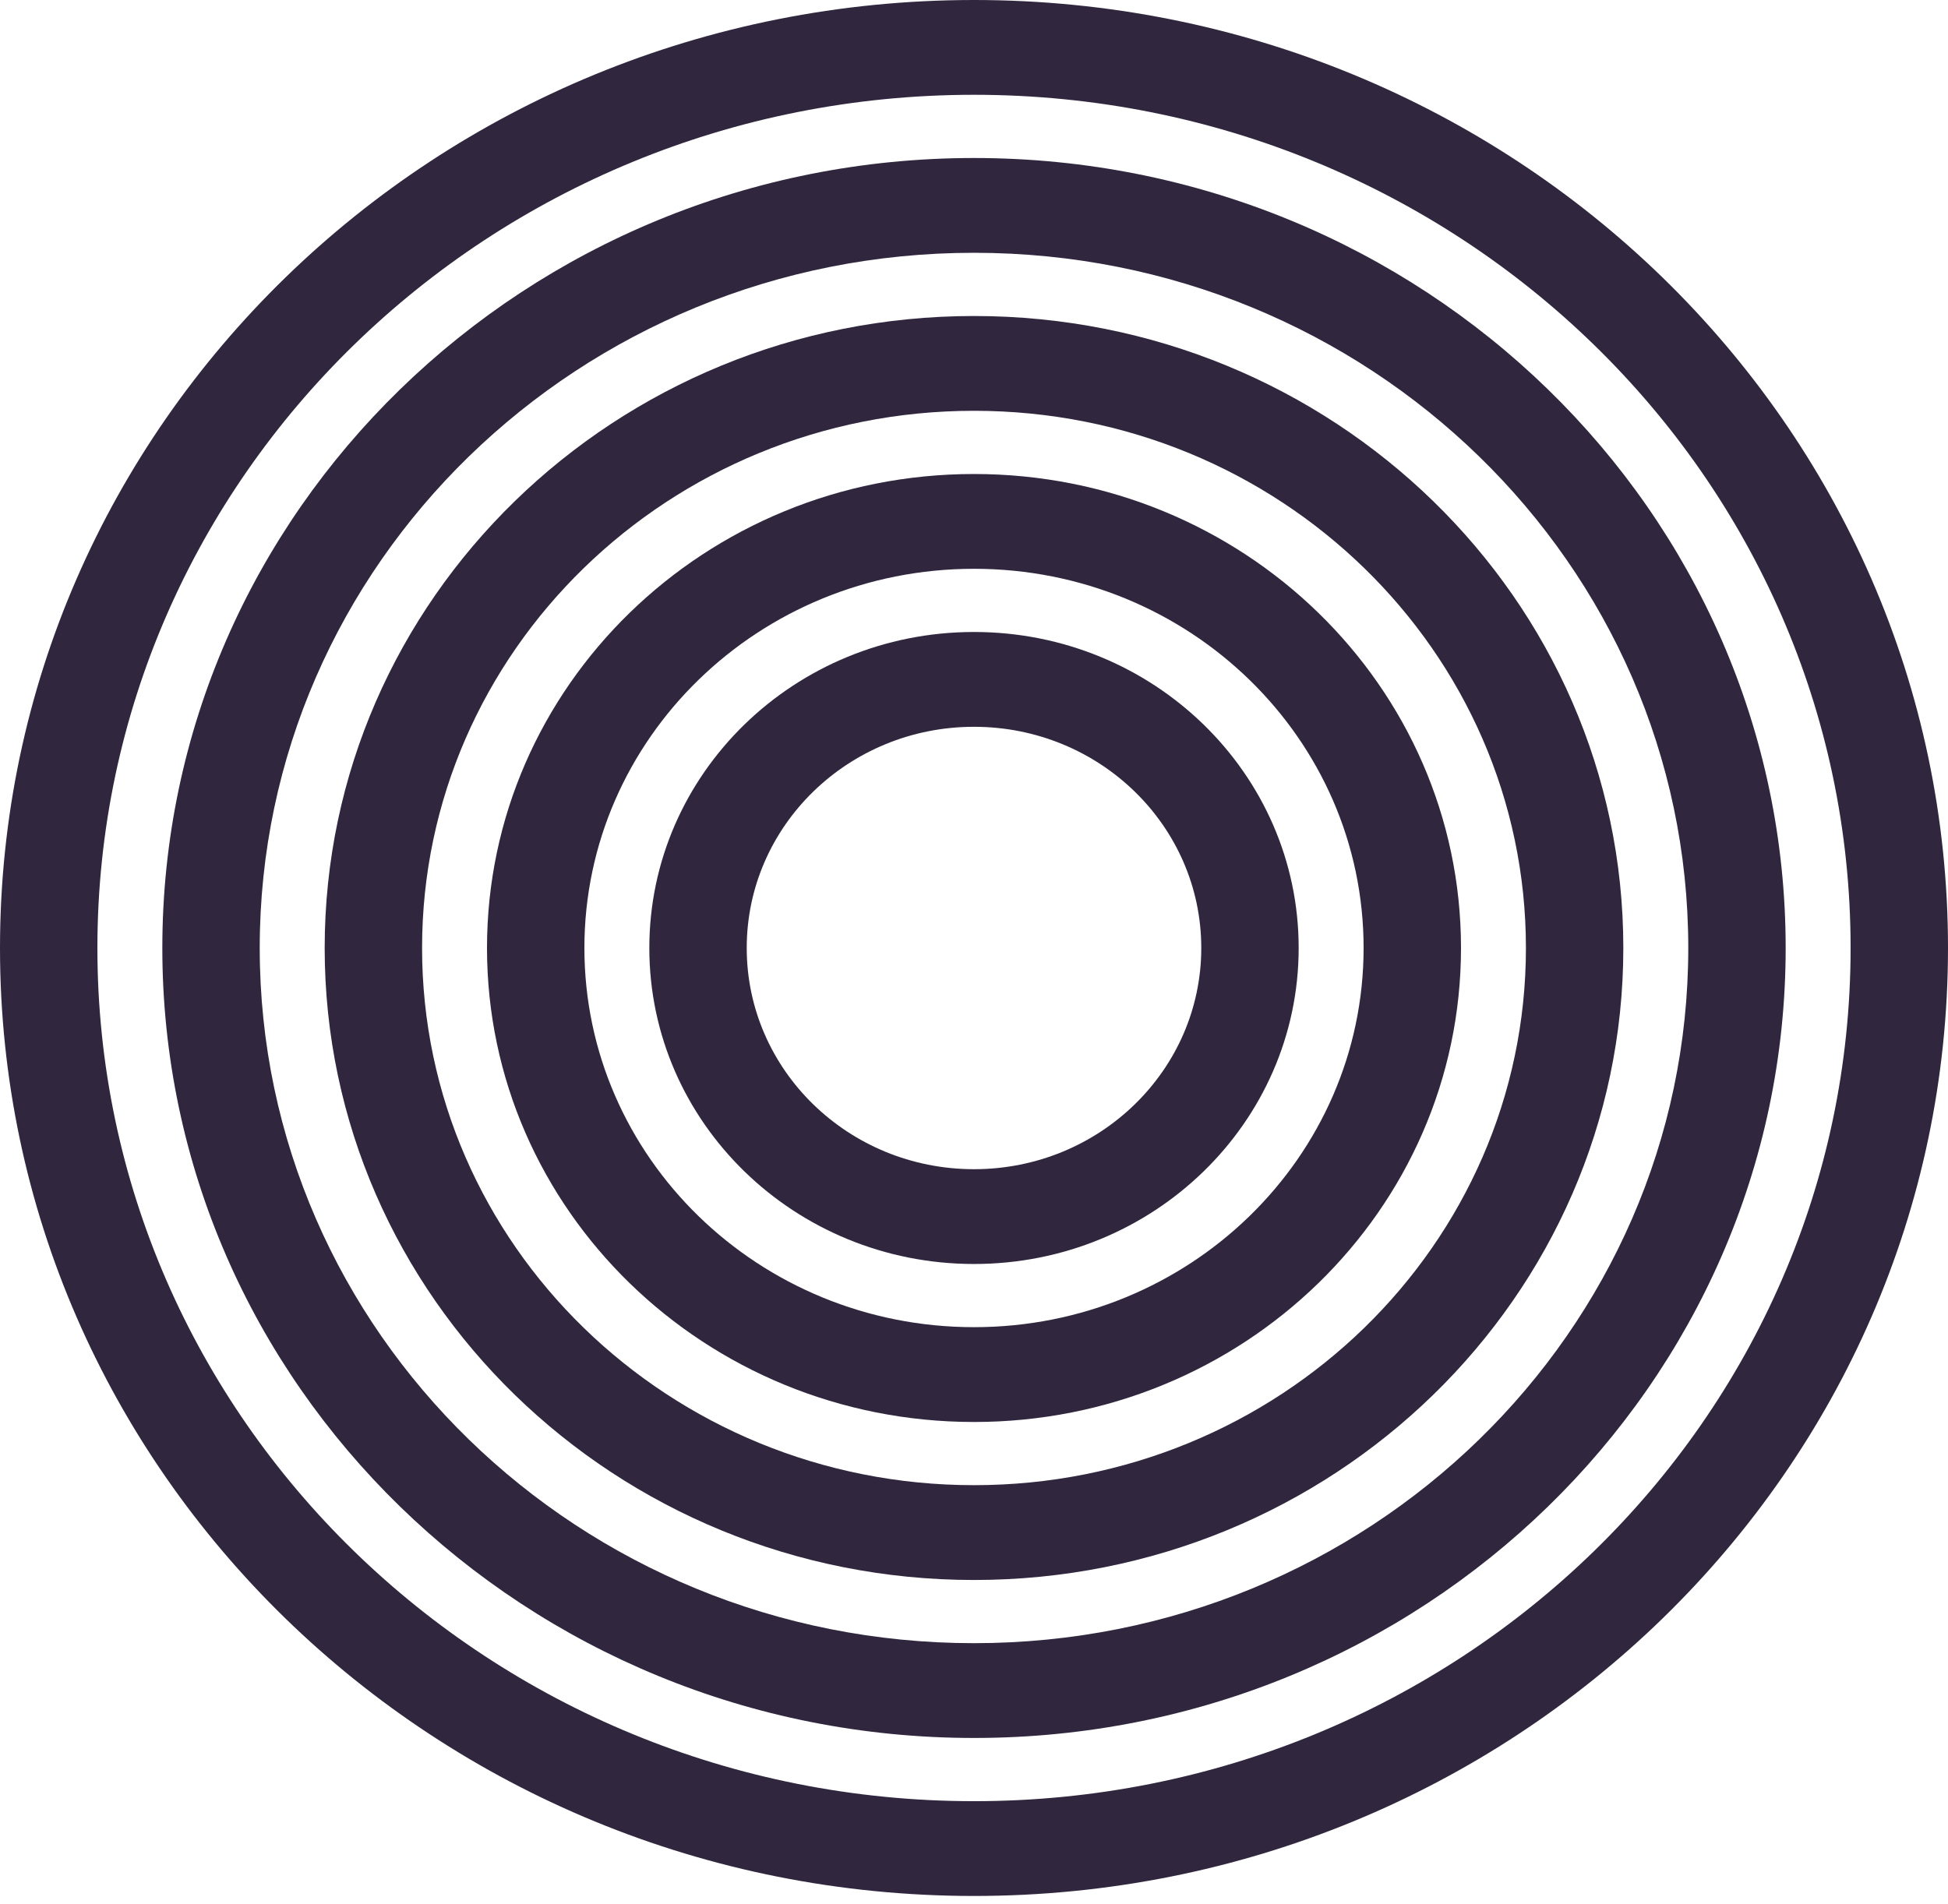
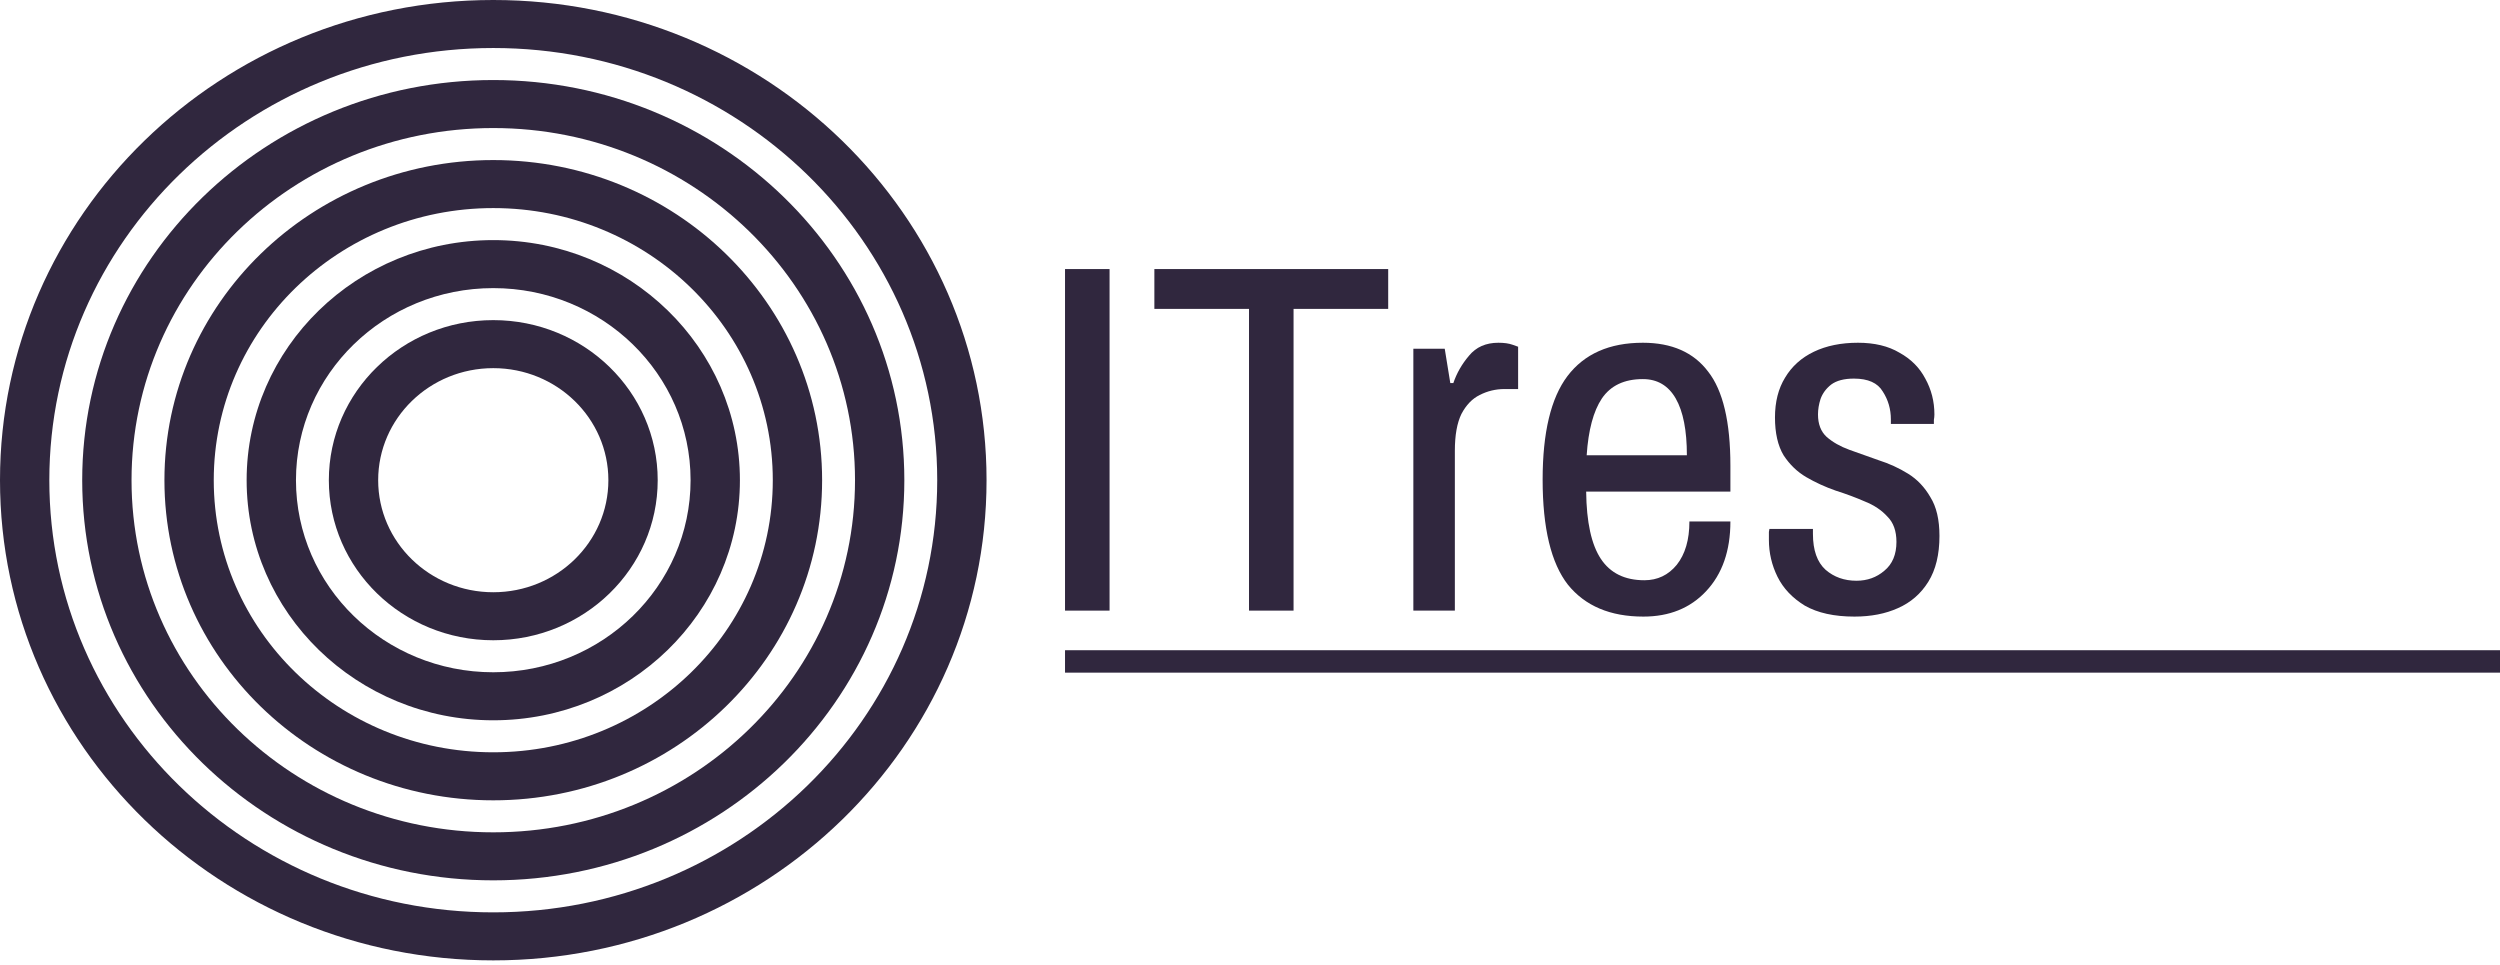
- <svg xmlns="http://www.w3.org/2000/svg" width="88" height="86" viewBox="0 0 88 86" fill="none">
+ <svg xmlns="http://www.w3.org/2000/svg" width="223" height="86" viewBox="0 0 223 86" fill="none">
+   <path fill-rule="evenodd" clip-rule="evenodd" d="M223 60H95V58H223V60Z" fill="#30273E" />
+   <path d="M95 54.467V24H98.973V54.467H95Z" fill="#30273E" />
+   <path d="M111.412 54.467V27.553H102.97V24H123.827V27.553H115.385V54.467H111.412Z" fill="#30273E" />
+   <path d="M126.071 54.467V31.106H128.87L129.367 34.17H129.638C129.939 33.282 130.405 32.468 131.037 31.728C131.669 30.958 132.542 30.573 133.656 30.573C134.167 30.573 134.589 30.632 134.92 30.751C135.251 30.869 135.416 30.928 135.416 30.928V34.703H134.198C133.415 34.703 132.678 34.881 131.985 35.236C131.323 35.562 130.781 36.125 130.36 36.924C129.969 37.724 129.773 38.819 129.773 40.211V54.467H126.071Z" fill="#30273E" />
+   <path d="M146.587 55C143.638 55 141.395 54.053 139.86 52.158C138.356 50.233 137.603 47.109 137.603 42.786C137.603 38.582 138.341 35.503 139.815 33.549C141.32 31.565 143.562 30.573 146.542 30.573C149.13 30.573 151.072 31.432 152.366 33.149C153.69 34.837 154.352 37.635 154.352 41.543V43.852H141.486C141.516 46.576 141.952 48.575 142.795 49.848C143.638 51.121 144.932 51.758 146.678 51.758C147.851 51.758 148.814 51.299 149.567 50.381C150.319 49.434 150.695 48.146 150.695 46.517H154.352C154.352 49.123 153.63 51.195 152.185 52.735C150.771 54.245 148.905 55 146.587 55ZM141.531 40.61H150.47C150.47 38.39 150.139 36.702 149.477 35.547C148.814 34.393 147.836 33.815 146.542 33.815C144.887 33.815 143.668 34.393 142.885 35.547C142.133 36.672 141.681 38.36 141.531 40.61Z" fill="#30273E" />
+   <path d="M165.415 55C163.61 55 162.135 54.674 160.991 54.023C159.878 53.342 159.065 52.483 158.553 51.447C158.042 50.411 157.786 49.315 157.786 48.16C157.786 47.835 157.786 47.598 157.786 47.45C157.816 47.302 157.831 47.213 157.831 47.183H161.714V47.627C161.714 49.078 162.09 50.144 162.842 50.825C163.595 51.477 164.513 51.802 165.596 51.802C166.559 51.802 167.387 51.506 168.079 50.914C168.801 50.322 169.163 49.463 169.163 48.338C169.163 47.361 168.892 46.606 168.35 46.073C167.838 45.511 167.176 45.066 166.364 44.741C165.551 44.385 164.678 44.06 163.745 43.764C162.812 43.438 161.939 43.038 161.127 42.565C160.314 42.091 159.637 41.439 159.095 40.61C158.583 39.752 158.328 38.627 158.328 37.235C158.328 35.843 158.629 34.659 159.231 33.682C159.832 32.675 160.69 31.905 161.804 31.372C162.917 30.84 164.227 30.573 165.732 30.573C167.206 30.573 168.44 30.869 169.433 31.461C170.457 32.024 171.224 32.794 171.736 33.771C172.278 34.748 172.549 35.814 172.549 36.968C172.549 37.117 172.533 37.279 172.503 37.457C172.503 37.635 172.503 37.753 172.503 37.812H168.666V37.413C168.666 36.495 168.425 35.666 167.944 34.925C167.492 34.156 166.634 33.771 165.37 33.771C164.498 33.771 163.82 33.948 163.339 34.304C162.887 34.659 162.571 35.088 162.391 35.592C162.24 36.065 162.165 36.524 162.165 36.968C162.165 37.827 162.421 38.493 162.932 38.967C163.474 39.441 164.151 39.826 164.964 40.122C165.777 40.418 166.649 40.729 167.582 41.054C168.516 41.35 169.388 41.75 170.201 42.254C171.014 42.757 171.676 43.453 172.187 44.341C172.729 45.2 173 46.354 173 47.805C173 49.463 172.669 50.825 172.007 51.891C171.345 52.957 170.442 53.742 169.298 54.245C168.184 54.748 166.89 55 165.415 55Z" fill="#30273E" />
  <path fill-rule="evenodd" clip-rule="evenodd" d="M44 85.666C68.3 85.666 88 66.489 88 42.833C88 19.177 68.3 0 44 0C19.7 0 0 19.177 0 42.833C0 66.489 19.7 85.666 44 85.666ZM44 81.383C65.87 81.383 83.6 64.124 83.6 42.833C83.6 21.543 65.87 4.283 44 4.283C22.13 4.283 4.4 21.543 4.4 42.833C4.4 64.124 22.13 81.383 44 81.383Z" fill="#30273E" />
  <path fill-rule="evenodd" clip-rule="evenodd" d="M44 78.527C64.251 78.527 80.667 62.547 80.667 42.833C80.667 23.12 64.251 7.139 44 7.139C23.75 7.139 7.333 23.12 7.333 42.833C7.333 62.547 23.75 78.527 44 78.527ZM44 74.244C61.82 74.244 76.267 60.181 76.267 42.833C76.267 25.485 61.82 11.422 44 11.422C26.18 11.422 11.733 25.485 11.733 42.833C11.733 60.181 26.18 74.244 44 74.244Z" fill="#30273E" />
  <path fill-rule="evenodd" clip-rule="evenodd" d="M44 71.389C60.2 71.389 73.333 58.604 73.333 42.833C73.333 27.062 60.2 14.278 44 14.278C27.8 14.278 14.667 27.062 14.667 42.833C14.667 58.604 27.8 71.389 44 71.389ZM44 67.105C57.77 67.105 68.933 56.238 68.933 42.833C68.933 29.428 57.77 18.561 44 18.561C30.23 18.561 19.067 29.428 19.067 42.833C19.067 56.238 30.23 67.105 44 67.105Z" fill="#30273E" />
  <path fill-rule="evenodd" clip-rule="evenodd" d="M44 64.25C56.15 64.25 66 54.661 66 42.833C66 31.005 56.15 21.417 44 21.417C31.85 21.417 22 31.005 22 42.833C22 54.661 31.85 64.25 44 64.25ZM44 59.966C53.72 59.966 61.6 52.296 61.6 42.833C61.6 33.371 53.72 25.7 44 25.7C34.28 25.7 26.4 33.371 26.4 42.833C26.4 52.296 34.28 59.966 44 59.966Z" fill="#30273E" />
  <path fill-rule="evenodd" clip-rule="evenodd" d="M44 57.111C52.1 57.111 58.667 50.718 58.667 42.833C58.667 34.948 52.1 28.555 44 28.555C35.9 28.555 29.333 34.948 29.333 42.833C29.333 50.718 35.9 57.111 44 57.111ZM44 52.828C49.67 52.828 54.267 48.353 54.267 42.833C54.267 37.313 49.67 32.839 44 32.839C38.33 32.839 33.733 37.313 33.733 42.833C33.733 48.353 38.33 52.828 44 52.828Z" fill="#30273E" />
</svg>
